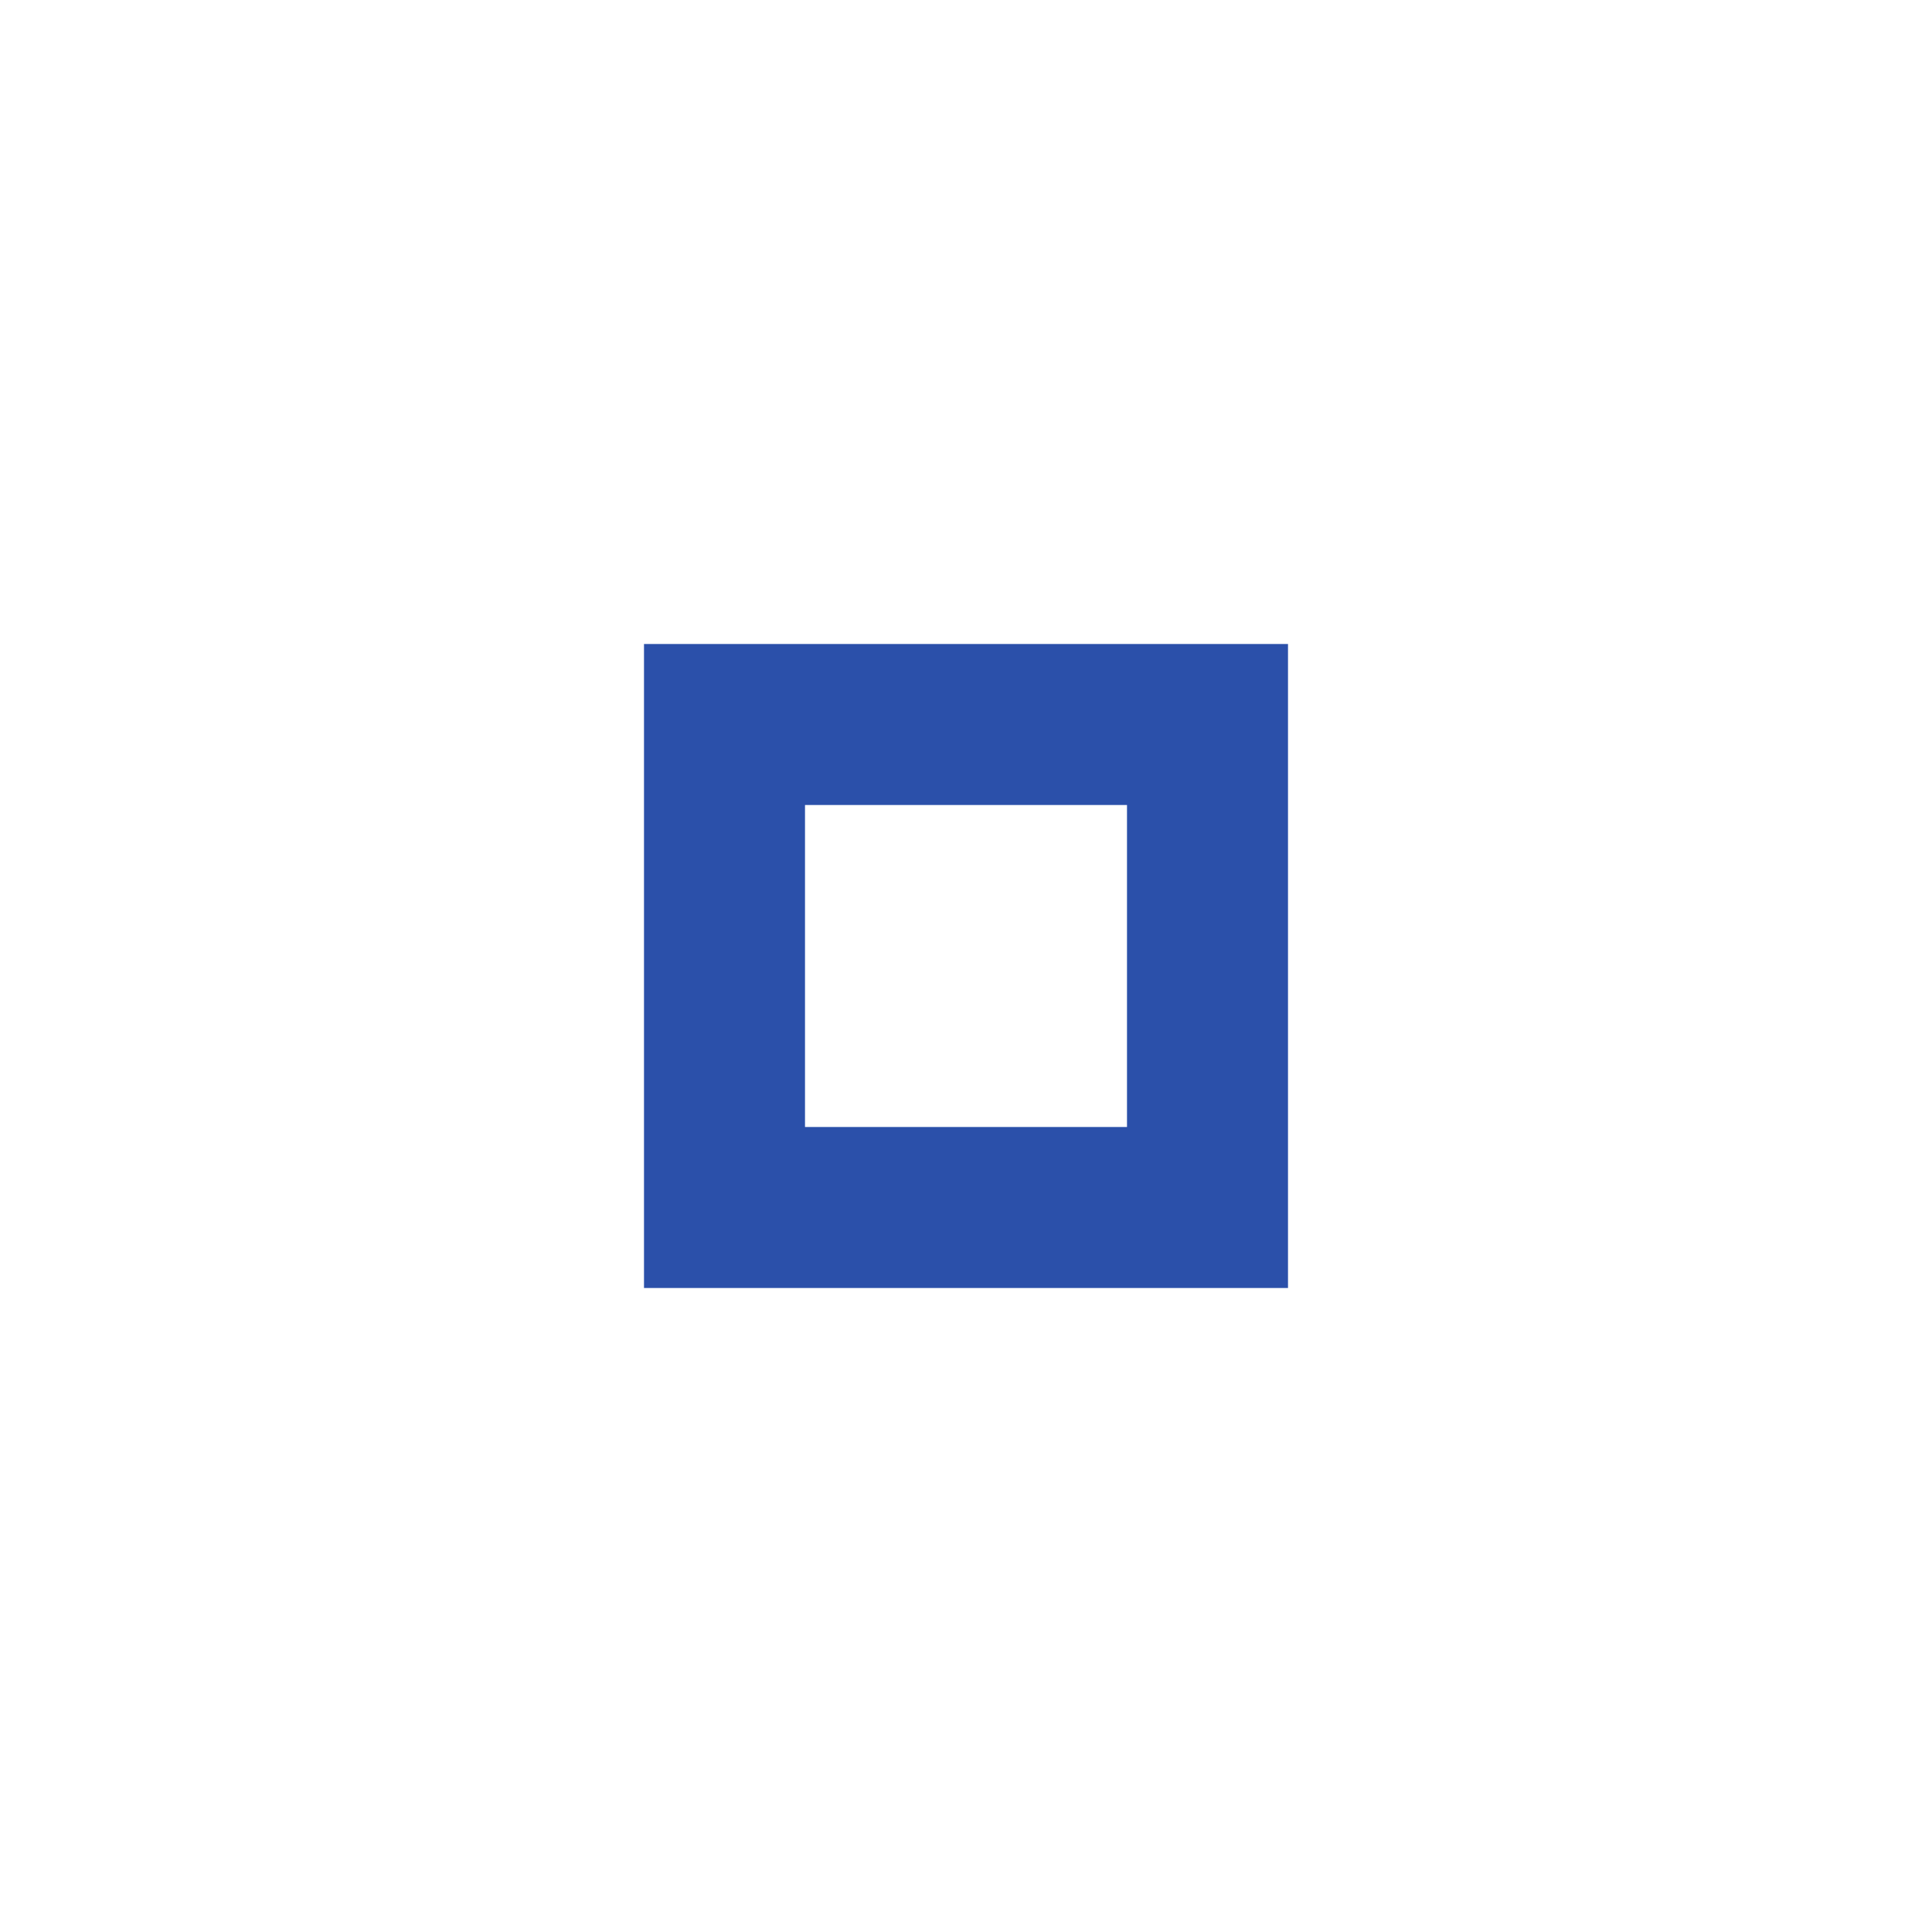
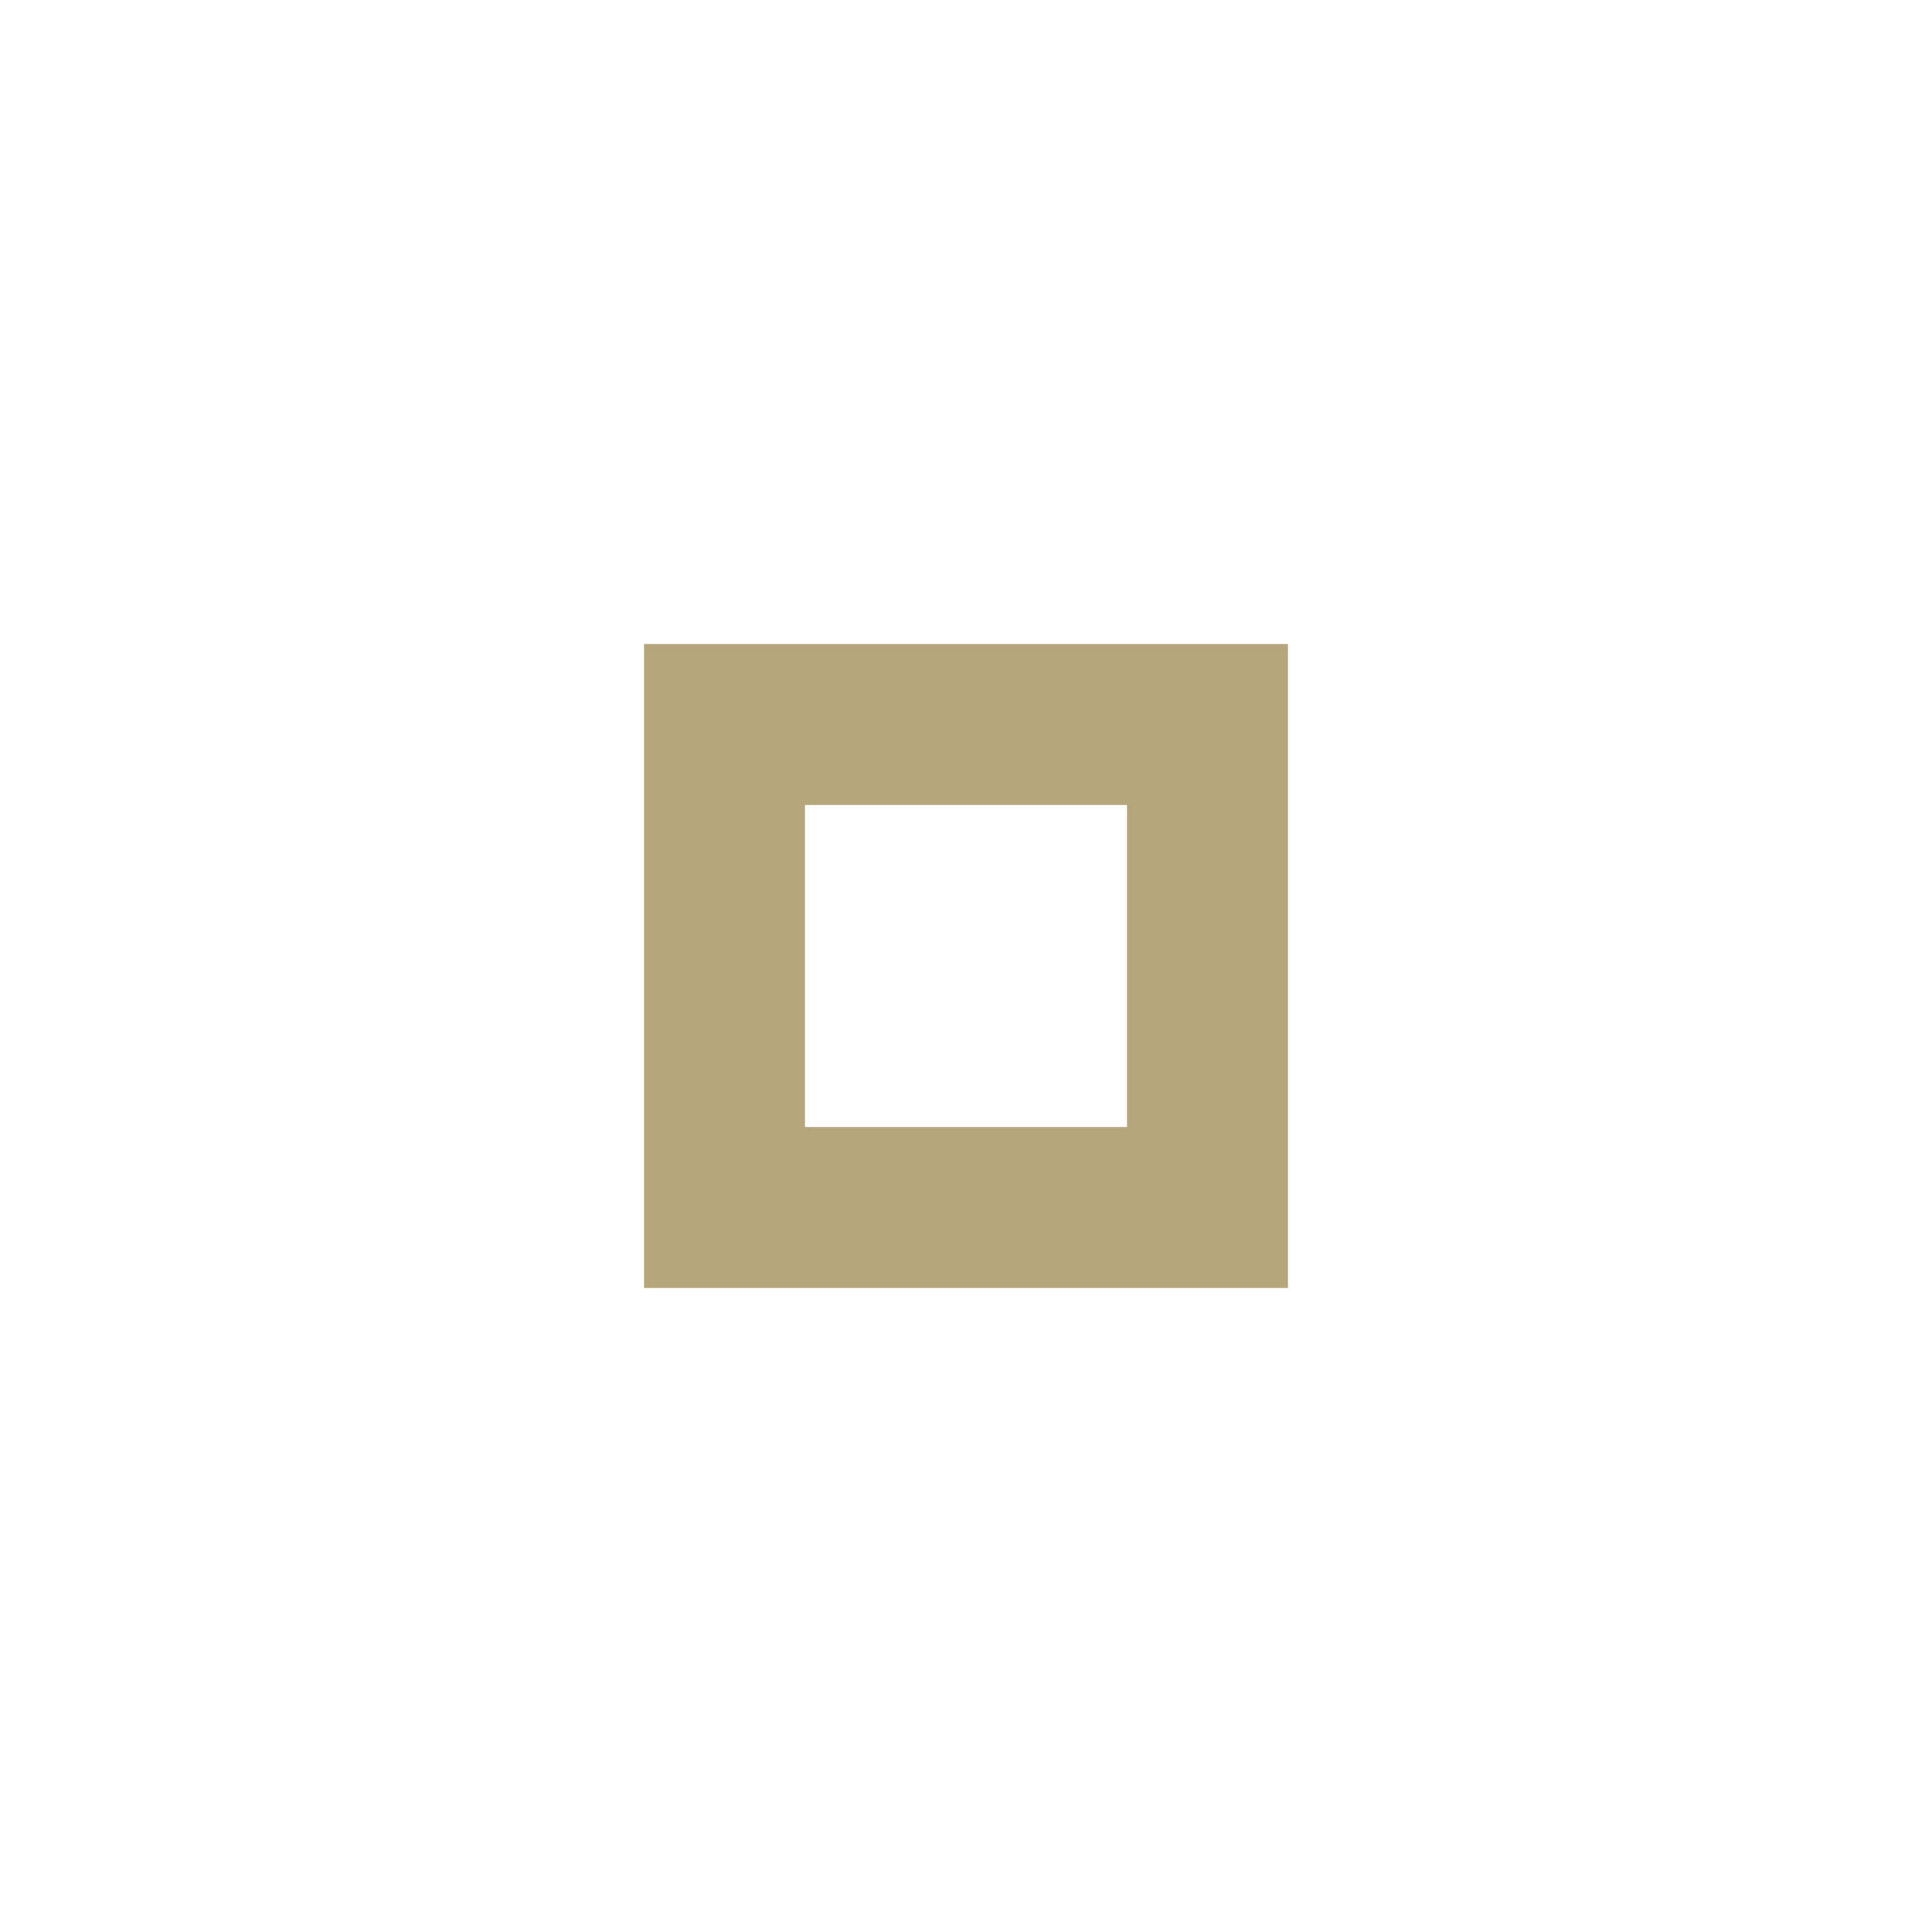
<svg xmlns="http://www.w3.org/2000/svg" version="1.1" x="0px" y="0px" width="24px" height="24px" viewBox="0 0 24 24" xml:space="preserve">
-   <path fill="#2b50aa" d="M14,14h-4v-4h4V14z M16,8H8v8h8V8z" />
+   <path fill="#b5a57a" d="M14,14h-4v-4h4V14z M16,8H8v8h8V8z" />
</svg>
